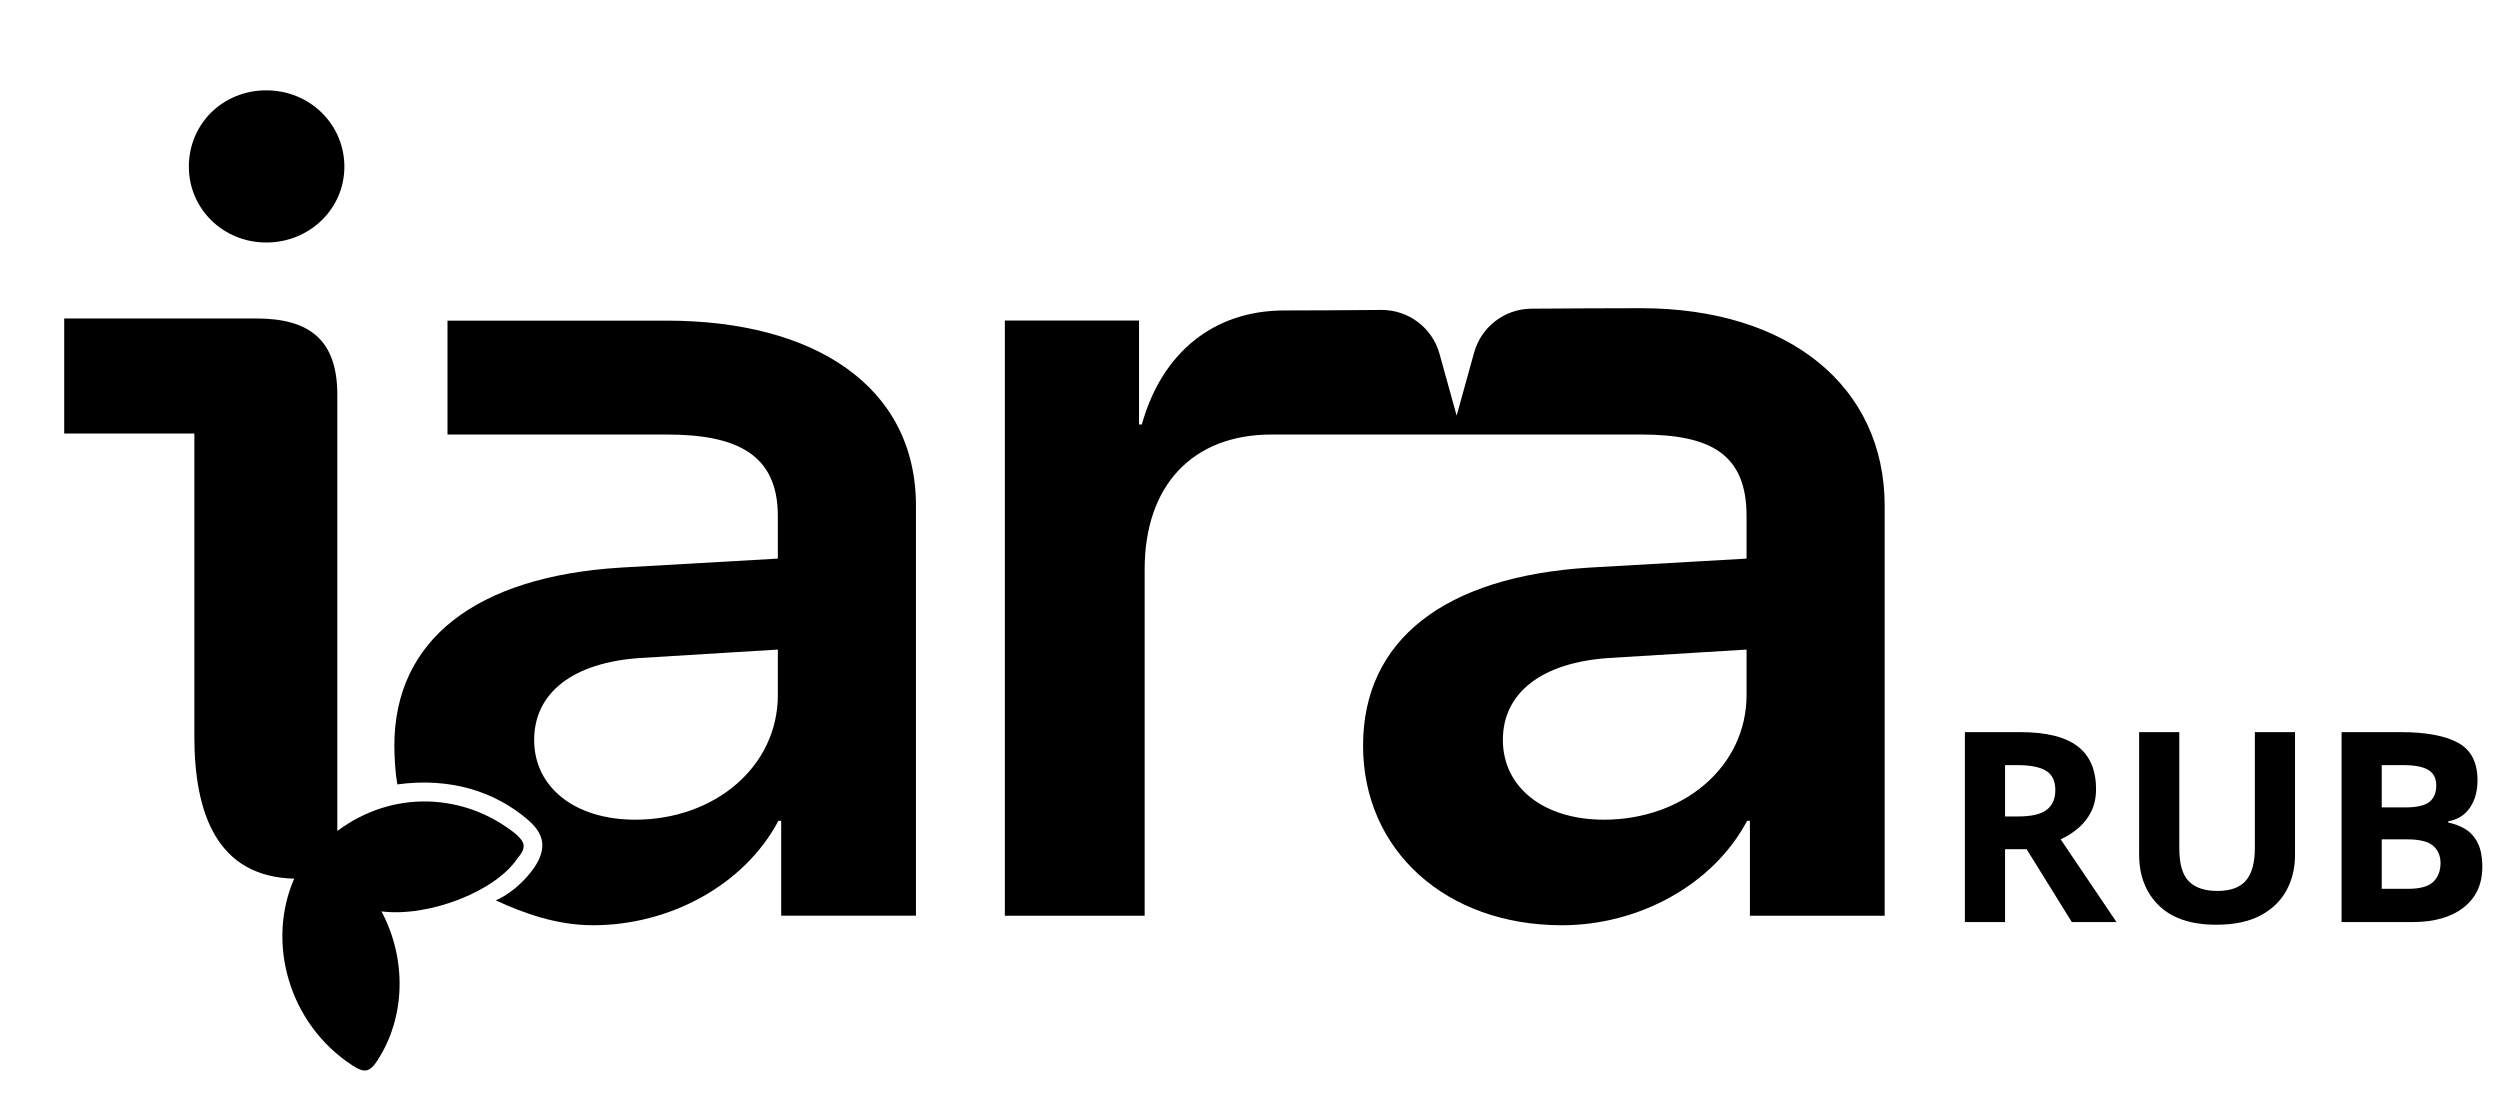
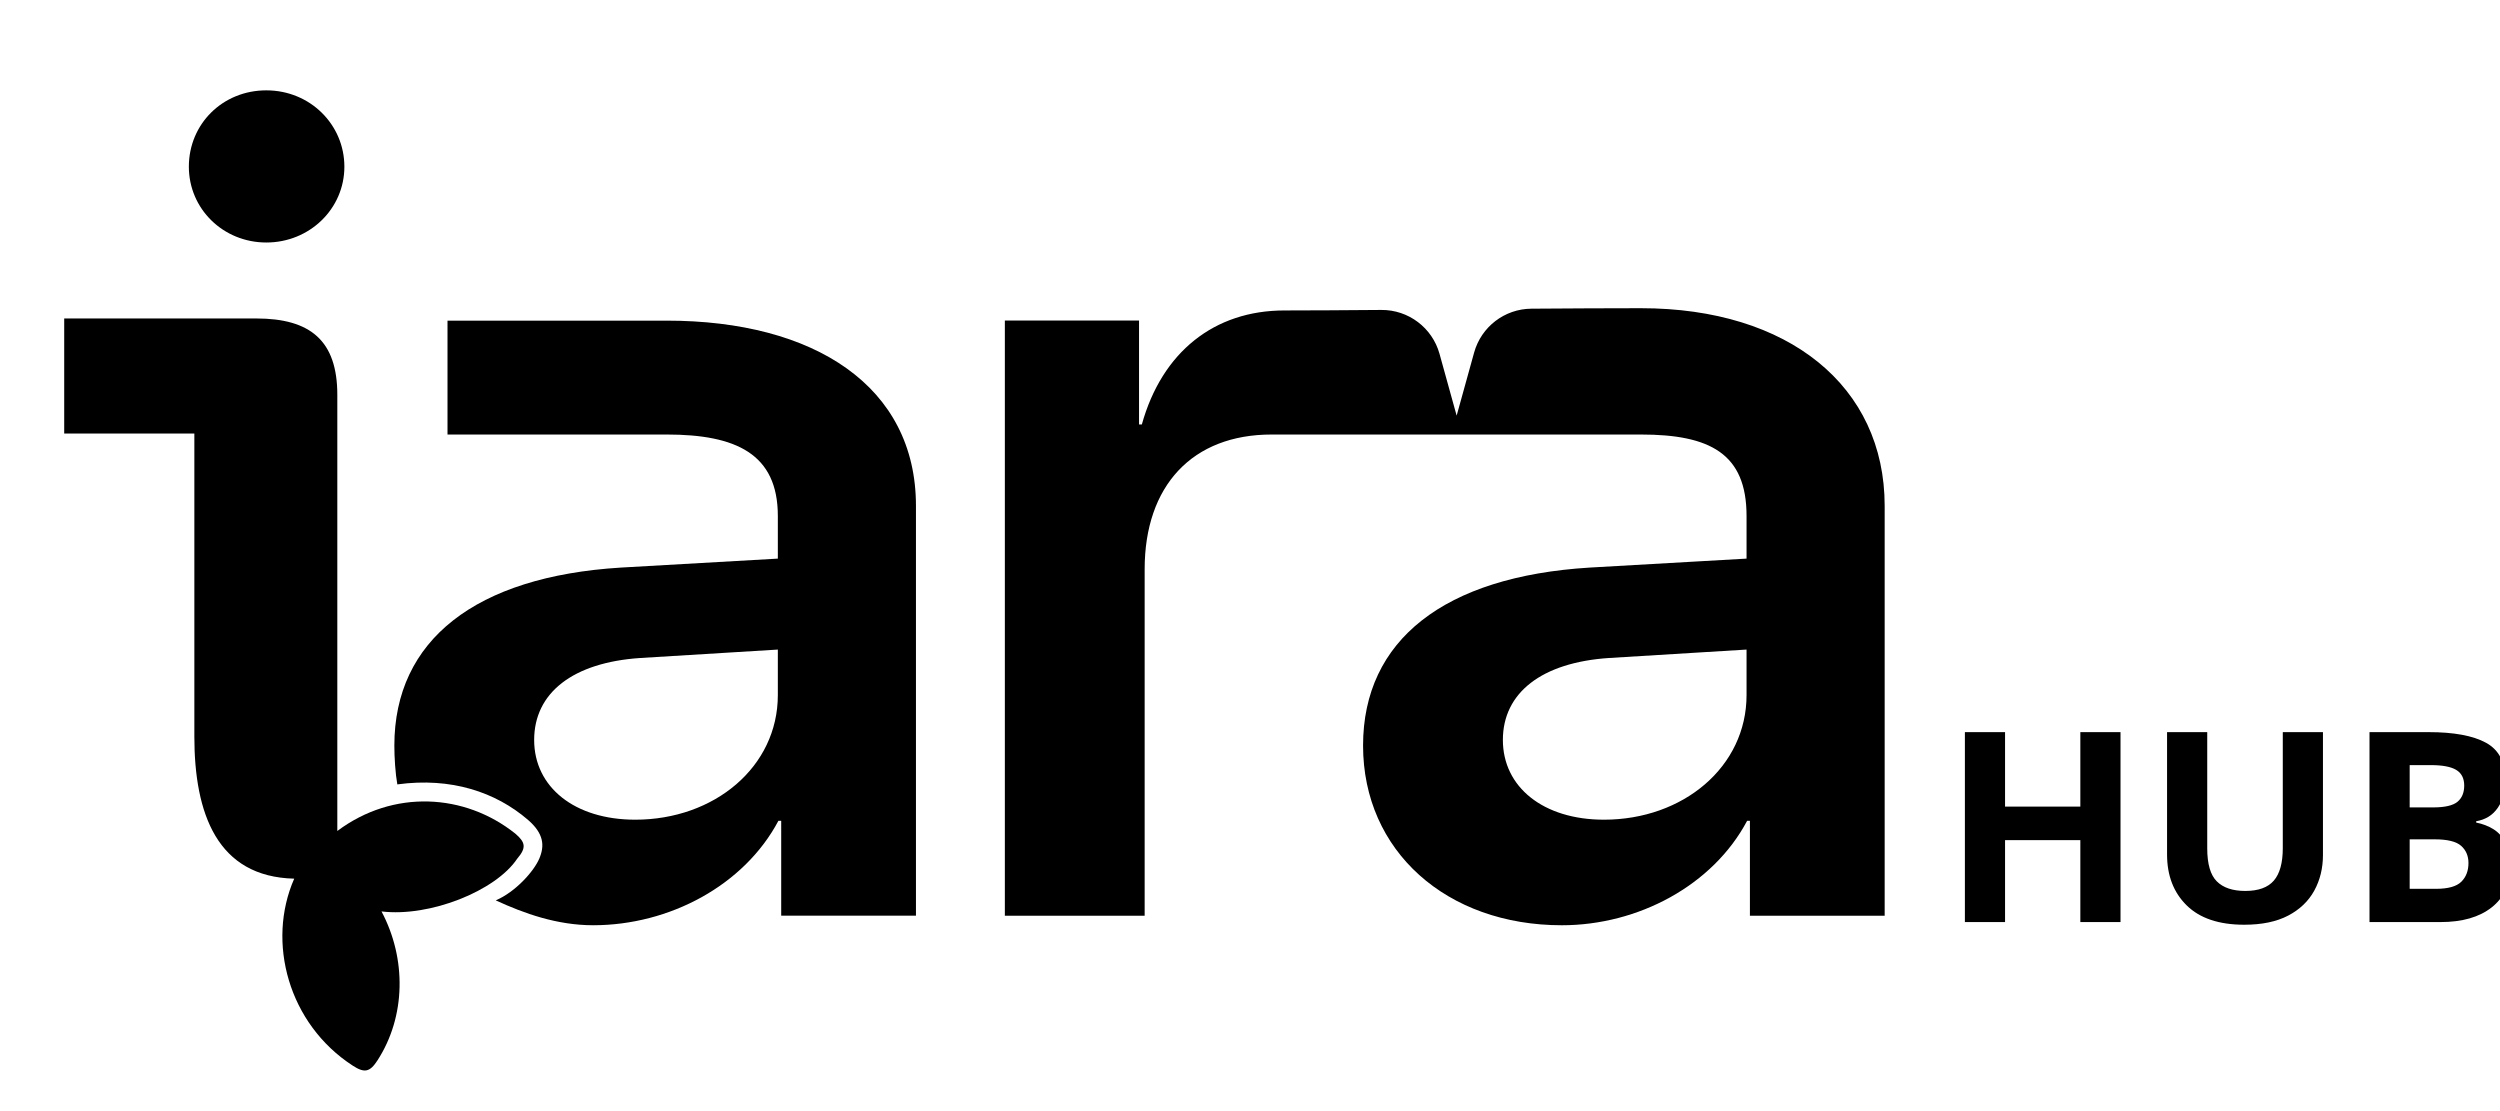
<svg xmlns="http://www.w3.org/2000/svg" id="Layer_1" data-name="Layer 1" viewBox="0 0 4151.83 1843.97">
  <defs>
    <style>
      .cls-1 {
        font-family: SpaceGrotesk-Bold, 'Space Grotesk';
        font-size: 441.79px;
+         font-variation-settings: 'wght' 700;
        font-weight: 700;
      }

      .cls-2 {
        fill-rule: evenodd;
      }
    </style>
  </defs>
  <text class="cls-1" transform="translate(3223.39 1531.31)">
-     <tspan x="0" y="0">RUB</tspan>
+     <tspan x="0" y="0">HUB</tspan>
  </text>
  <g>
    <path d="M313.63,276.86c0,69.93,56.88,125.88,128.68,125.88s129.61-55.95,129.61-125.88-56.88-126.81-129.61-126.81-128.68,55.95-128.68,126.81Z" />
    <path d="M322.76,1222.92c0,128.61,37.99,233.23,165.87,236.3-46.34,105.44-9.71,241.27,97.33,310.63,19.39,12.56,28.3,10.66,40.86-8.73,47.27-72.94,48.47-169.04,6.76-247.47,80.37,9.69,189.71-34.13,225.35-87.59,15.76-18.36,13.62-27.25-3.17-41.67-83.92-66.93-202.78-73.81-295.57-4.34v-724.37c0-89.89-44.67-126.78-134.57-126.78H106.63v191.07h216.14v502.95Z" />
    <path class="cls-2" d="M823.3,1495.27c32.47-13.8,63.1-47.85,72.25-69.21,9.15-21.37,7.88-41.67-19.05-64.77-53.2-45.64-126.96-70.84-216.65-58.62-3.26-18.13-4.94-44.84-4.94-64.46,0-175.3,135.21-280.67,375.78-295.59l261.09-14.92v-70.87c0-103.5-69.94-135.21-184.63-135.21h-363.96v-189.13h363.96c245.23,0,414.01,108.94,414.01,307.55v680.69h-223.79v-157.58h-4.66c-56.88,107.23-180.9,173.43-307.71,173.43-59.92,0-114.71-19.61-161.7-41.32ZM1054.93,1361.29c131.47,0,236.85-87.65,236.85-207v-75.53l-228.45,13.99c-111.89,7.46-176.23,57.81-176.23,136.13s67.14,132.41,167.84,132.41Z" />
    <path class="cls-2" d="M1668.79,532.35v988.39h232.17v-575.32c0-138.93,79.26-223.79,210.74-223.79h613.55c114.69,0,175.3,31.7,175.3,135.21v70.87l-261.09,14.92c-240.57,14.92-375.77,120.29-375.77,295.59s138.93,298.38,330.08,298.38c126.82,0,250.83-66.2,307.71-173.43h4.66v157.58h223.79v-680.69c0-198.61-159.45-328.22-404.68-328.22-54.76,0-117.43.34-182.11.81-44.39.32-83.16,30.08-95.02,72.86l-29.03,104.74-28.43-102.61c-12.03-43.39-51.7-73.27-96.72-72.91-61.69.49-117.43.85-160.8.85-116.55,0-203.27,69-236.84,189.29h-4.66v-172.5h-222.85ZM2663.71,1361.29c131.47,0,236.84-87.65,236.84-207v-75.53l-228.45,13.99c-111.9,7.46-176.23,57.81-176.23,136.13s67.13,132.41,167.84,132.41Z" />
  </g>
</svg>
